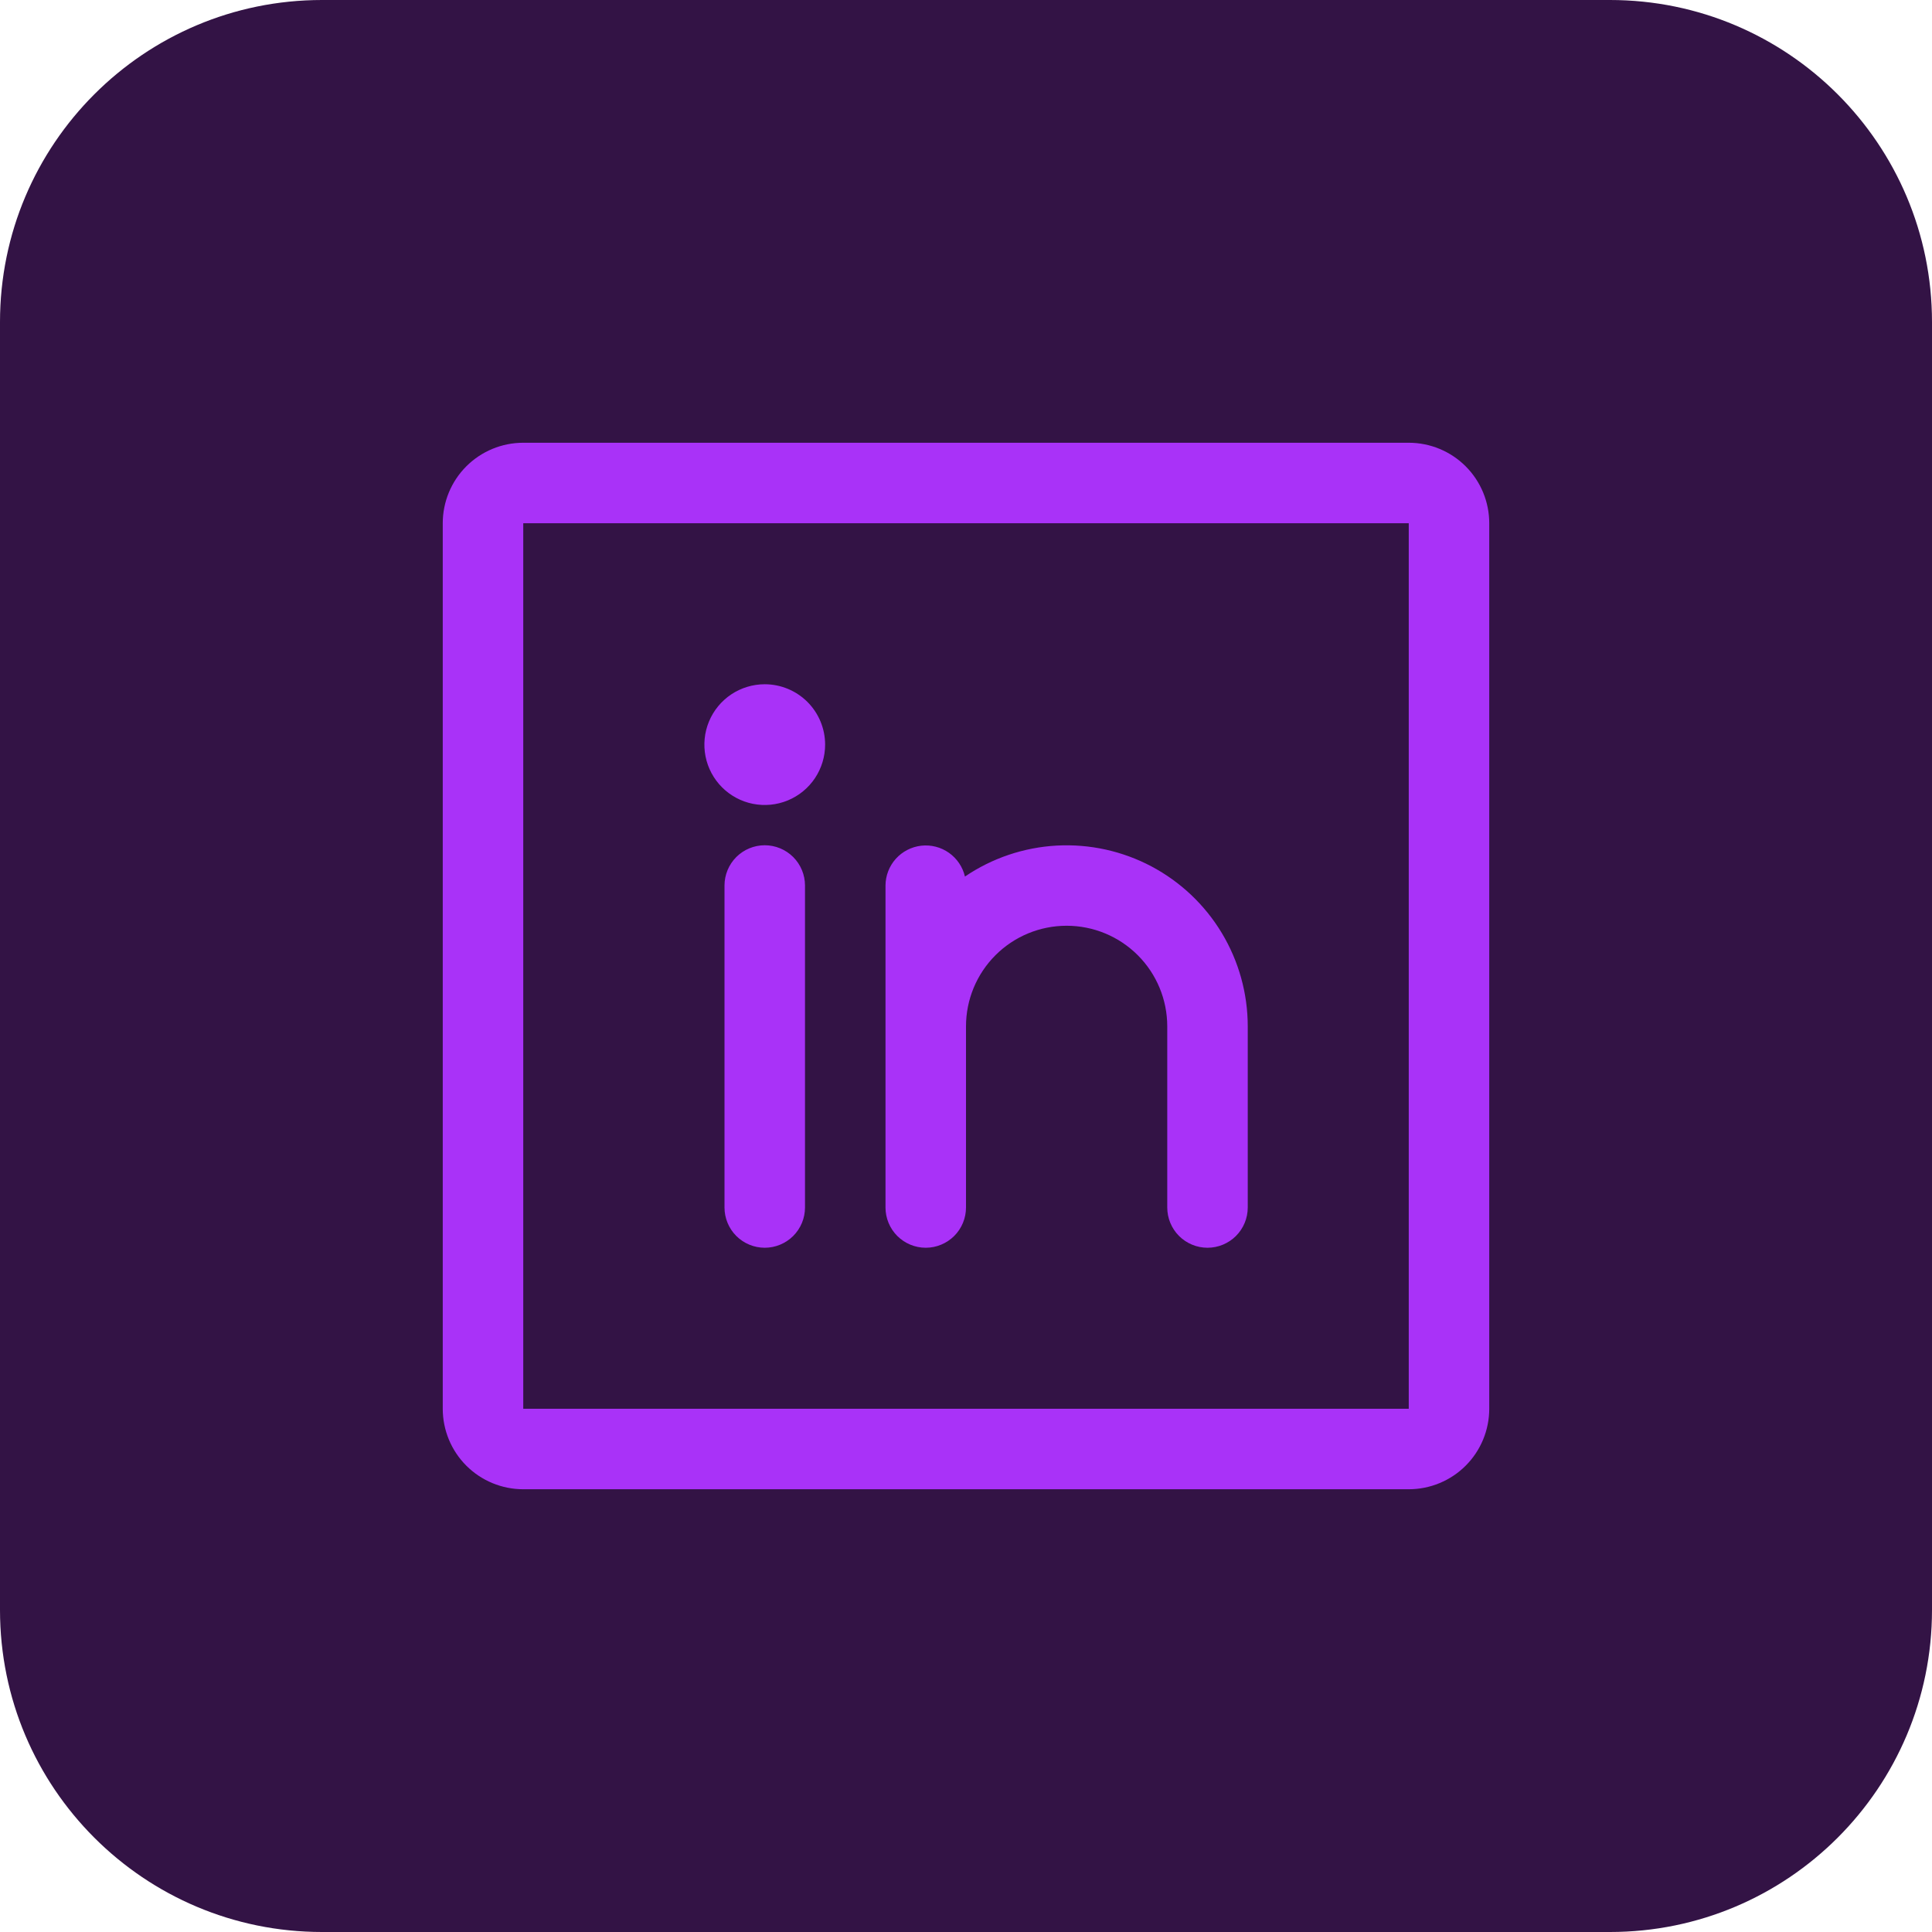
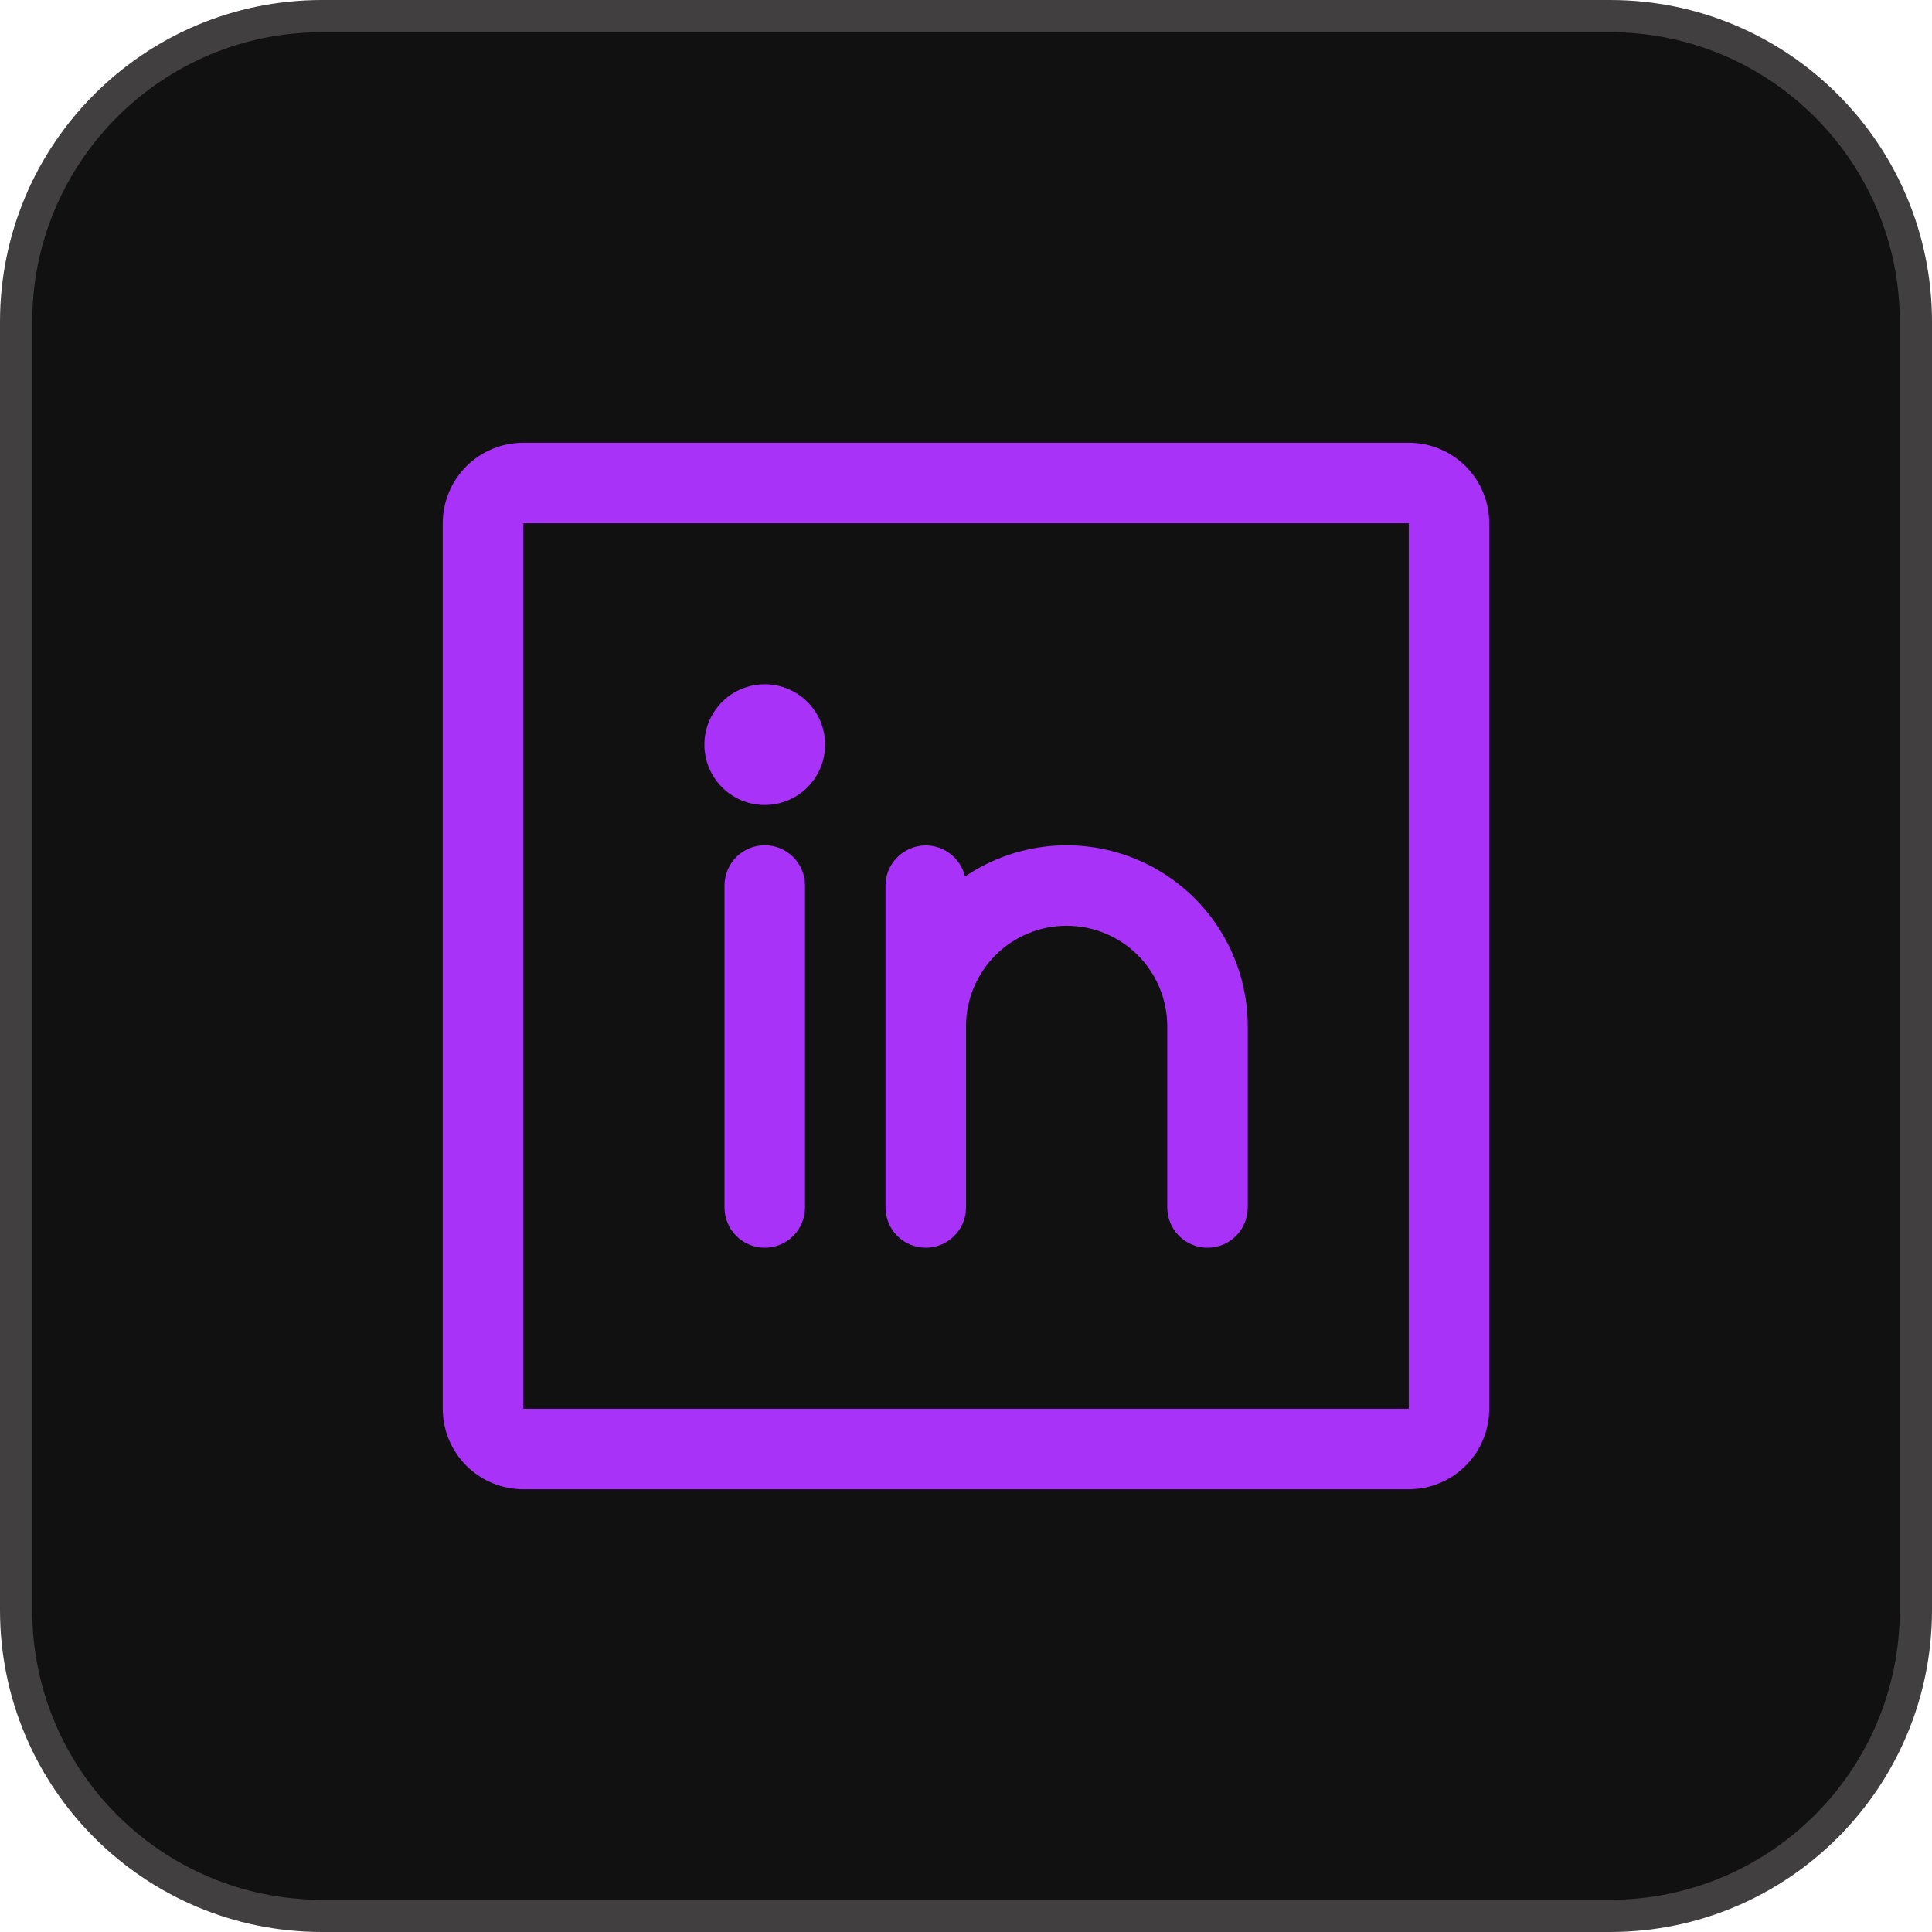
<svg xmlns="http://www.w3.org/2000/svg" width="60" height="60" viewBox="0 0 60 60" fill="none">
-   <rect width="60" height="60" rx="10" fill="#331345" />
+   <path d="M10 0.5H50C55.247 0.5 59.5 4.753 59.5 10V50C59.5 55.247 55.247 59.5 50 59.5H10C4.753 59.5 0.5 55.247 0.5 50V10C0.5 4.753 4.753 0.5 10 0.5Z" fill="#121111" stroke="#413F3F" />
  <path d="M43.75 13.75H16.25C15.587 13.75 14.951 14.013 14.482 14.482C14.013 14.951 13.75 15.587 13.75 16.25V43.75C13.75 44.413 14.013 45.049 14.482 45.518C14.951 45.987 15.587 46.25 16.25 46.25H43.75C44.413 46.25 45.049 45.987 45.518 45.518C45.987 45.049 46.25 44.413 46.25 43.75V16.25C46.25 15.587 45.987 14.951 45.518 14.482C45.049 14.013 44.413 13.75 43.75 13.75ZM43.75 43.75H16.25V16.25H43.75V43.75ZM25 27.5V37.5C25 37.831 24.868 38.15 24.634 38.384C24.399 38.618 24.081 38.75 23.75 38.75C23.419 38.75 23.101 38.618 22.866 38.384C22.632 38.15 22.5 37.831 22.5 37.5V27.5C22.5 27.169 22.632 26.851 22.866 26.616C23.101 26.382 23.419 26.25 23.75 26.25C24.081 26.25 24.399 26.382 24.634 26.616C24.868 26.851 25 27.169 25 27.5ZM38.75 31.875V37.5C38.75 37.831 38.618 38.15 38.384 38.384C38.15 38.618 37.831 38.75 37.5 38.75C37.169 38.75 36.85 38.618 36.616 38.384C36.382 38.15 36.25 37.831 36.25 37.5V31.875C36.25 31.046 35.921 30.251 35.335 29.665C34.749 29.079 33.954 28.75 33.125 28.75C32.296 28.75 31.501 29.079 30.915 29.665C30.329 30.251 30 31.046 30 31.875V37.5C30 37.831 29.868 38.15 29.634 38.384C29.399 38.618 29.081 38.75 28.75 38.75C28.419 38.75 28.101 38.618 27.866 38.384C27.632 38.15 27.5 37.831 27.5 37.5V27.5C27.502 27.194 27.615 26.899 27.82 26.671C28.025 26.443 28.306 26.299 28.61 26.264C28.914 26.23 29.221 26.308 29.471 26.485C29.721 26.662 29.898 26.924 29.967 27.222C30.813 26.648 31.799 26.316 32.819 26.26C33.839 26.205 34.855 26.428 35.758 26.906C36.661 27.385 37.417 28.1 37.944 28.975C38.471 29.851 38.75 30.853 38.75 31.875ZM25.625 23.125C25.625 23.496 25.515 23.858 25.309 24.167C25.103 24.475 24.81 24.715 24.468 24.857C24.125 24.999 23.748 25.036 23.384 24.964C23.02 24.892 22.686 24.713 22.424 24.451C22.162 24.189 21.983 23.855 21.911 23.491C21.839 23.127 21.876 22.75 22.018 22.407C22.16 22.065 22.4 21.772 22.708 21.566C23.017 21.36 23.379 21.25 23.75 21.25C24.247 21.25 24.724 21.448 25.076 21.799C25.427 22.151 25.625 22.628 25.625 23.125Z" fill="#A932F8" />
</svg>
